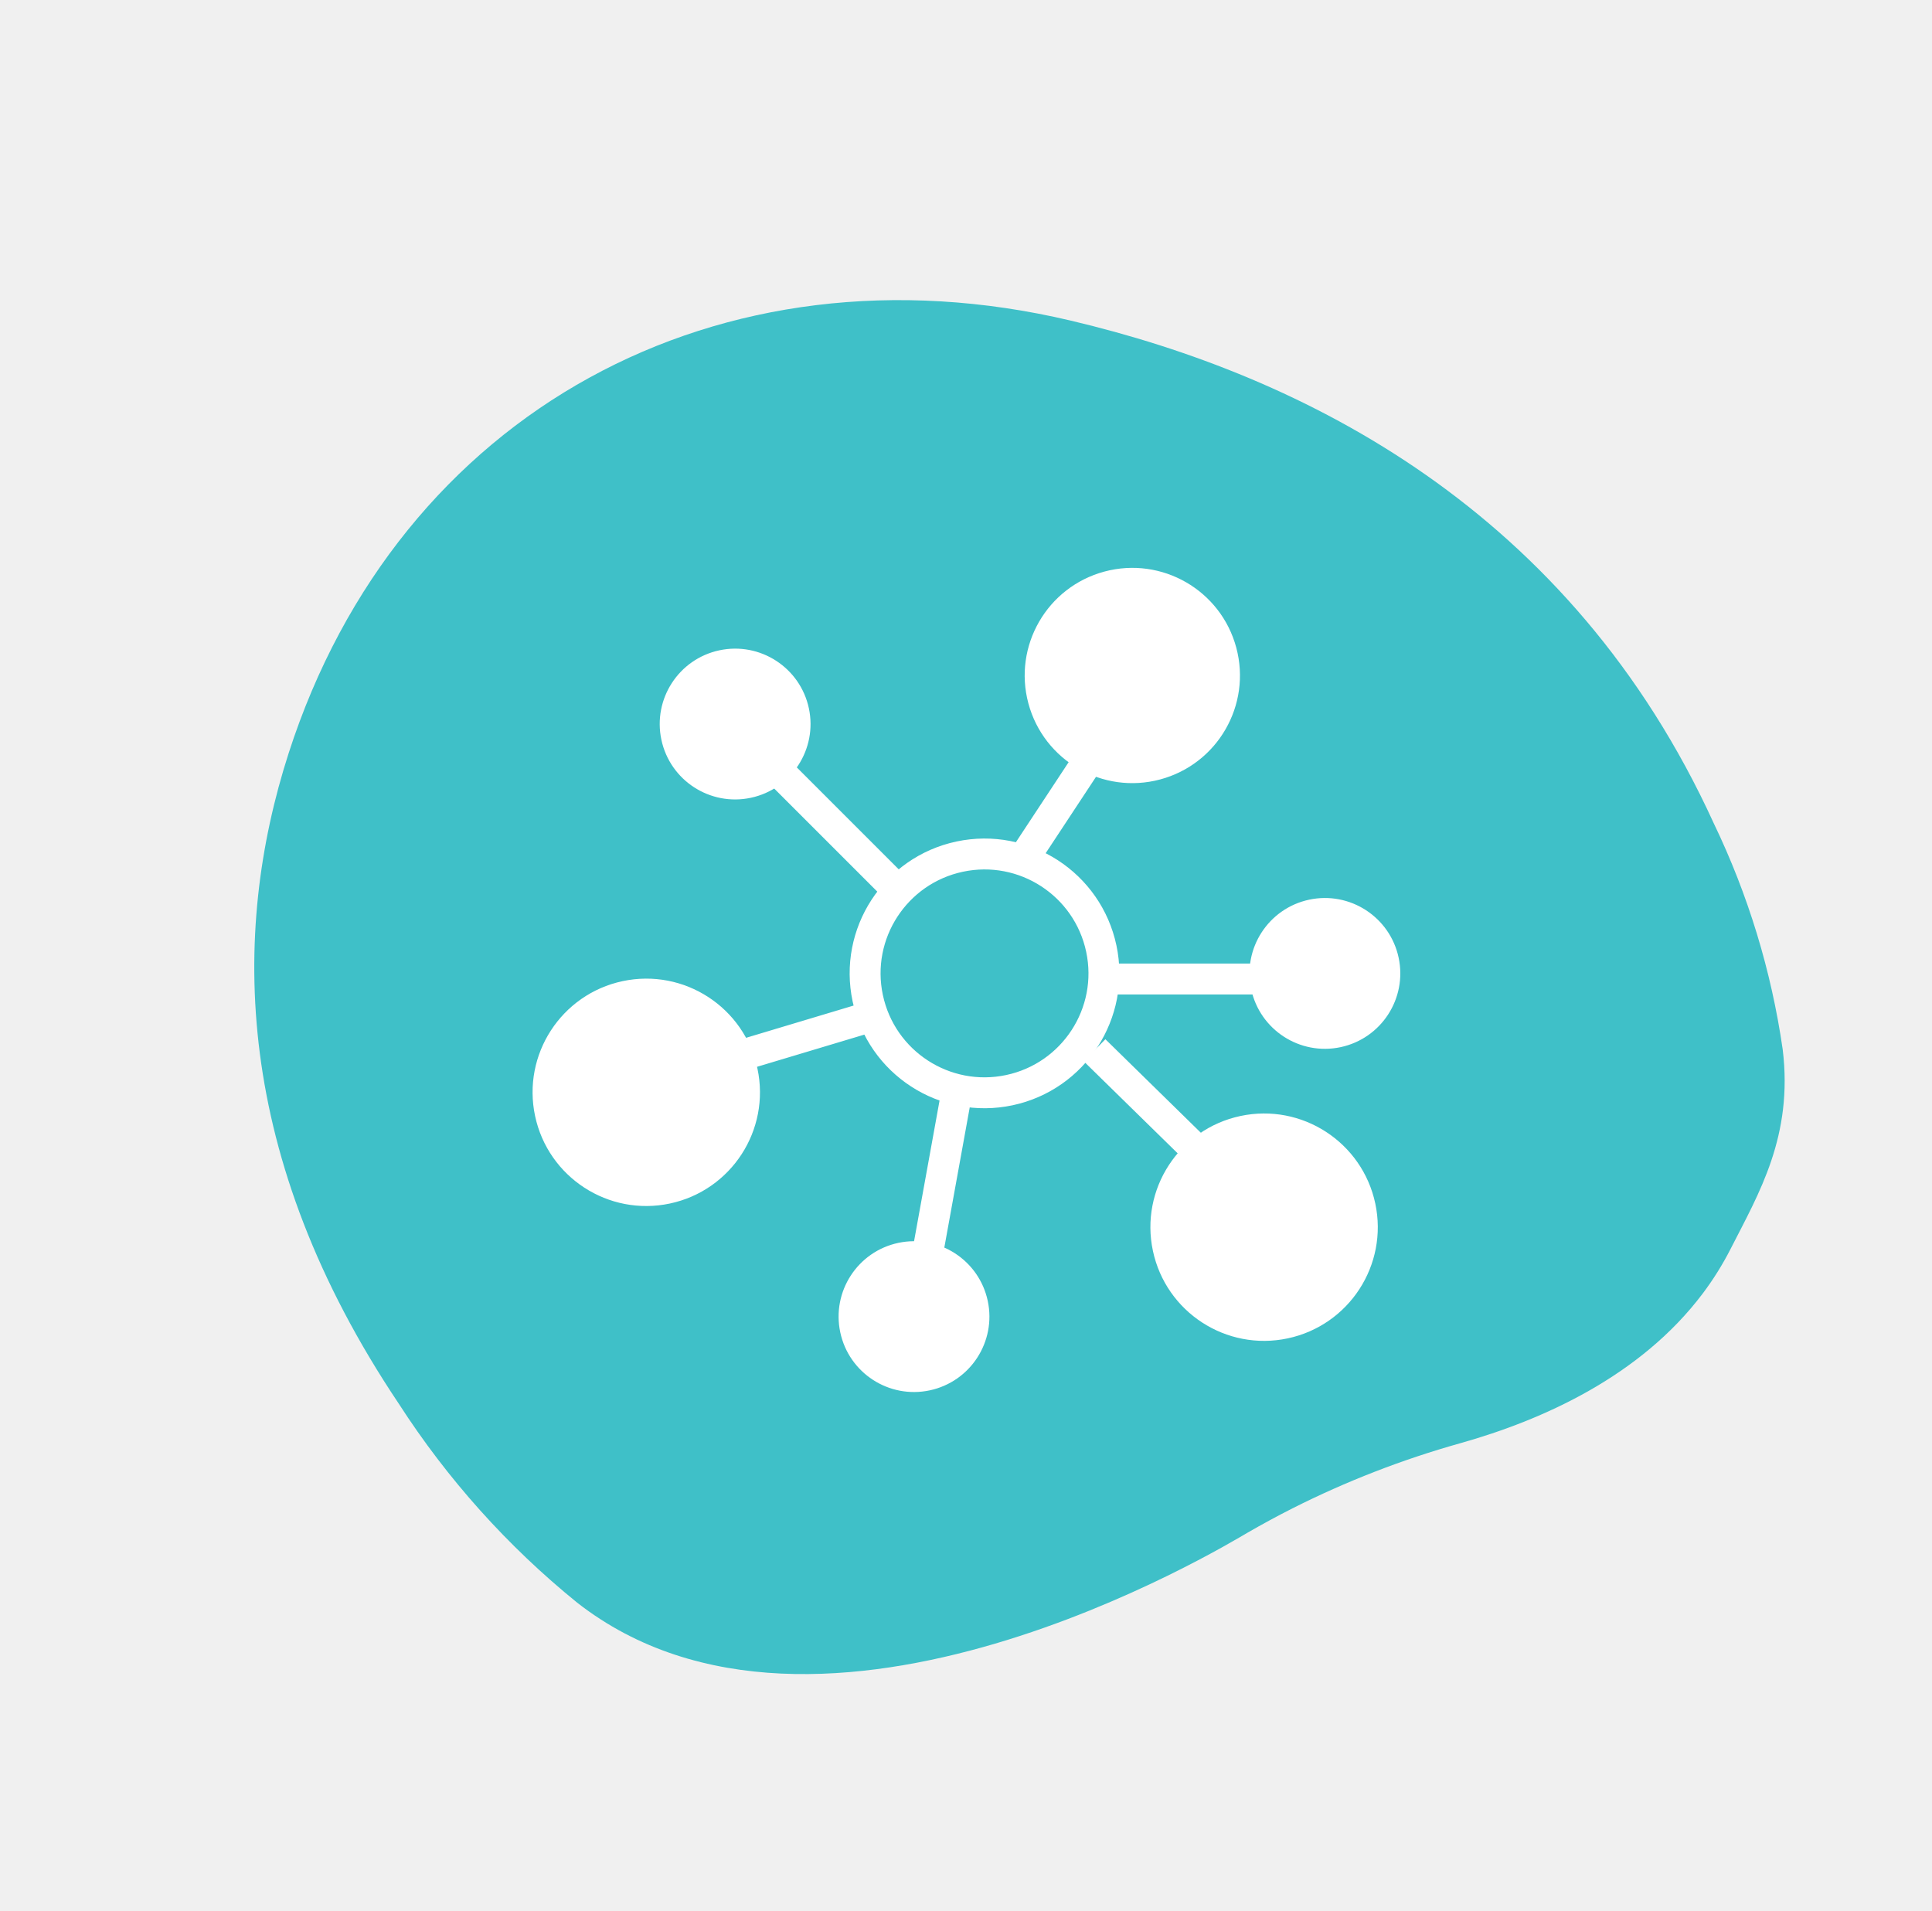
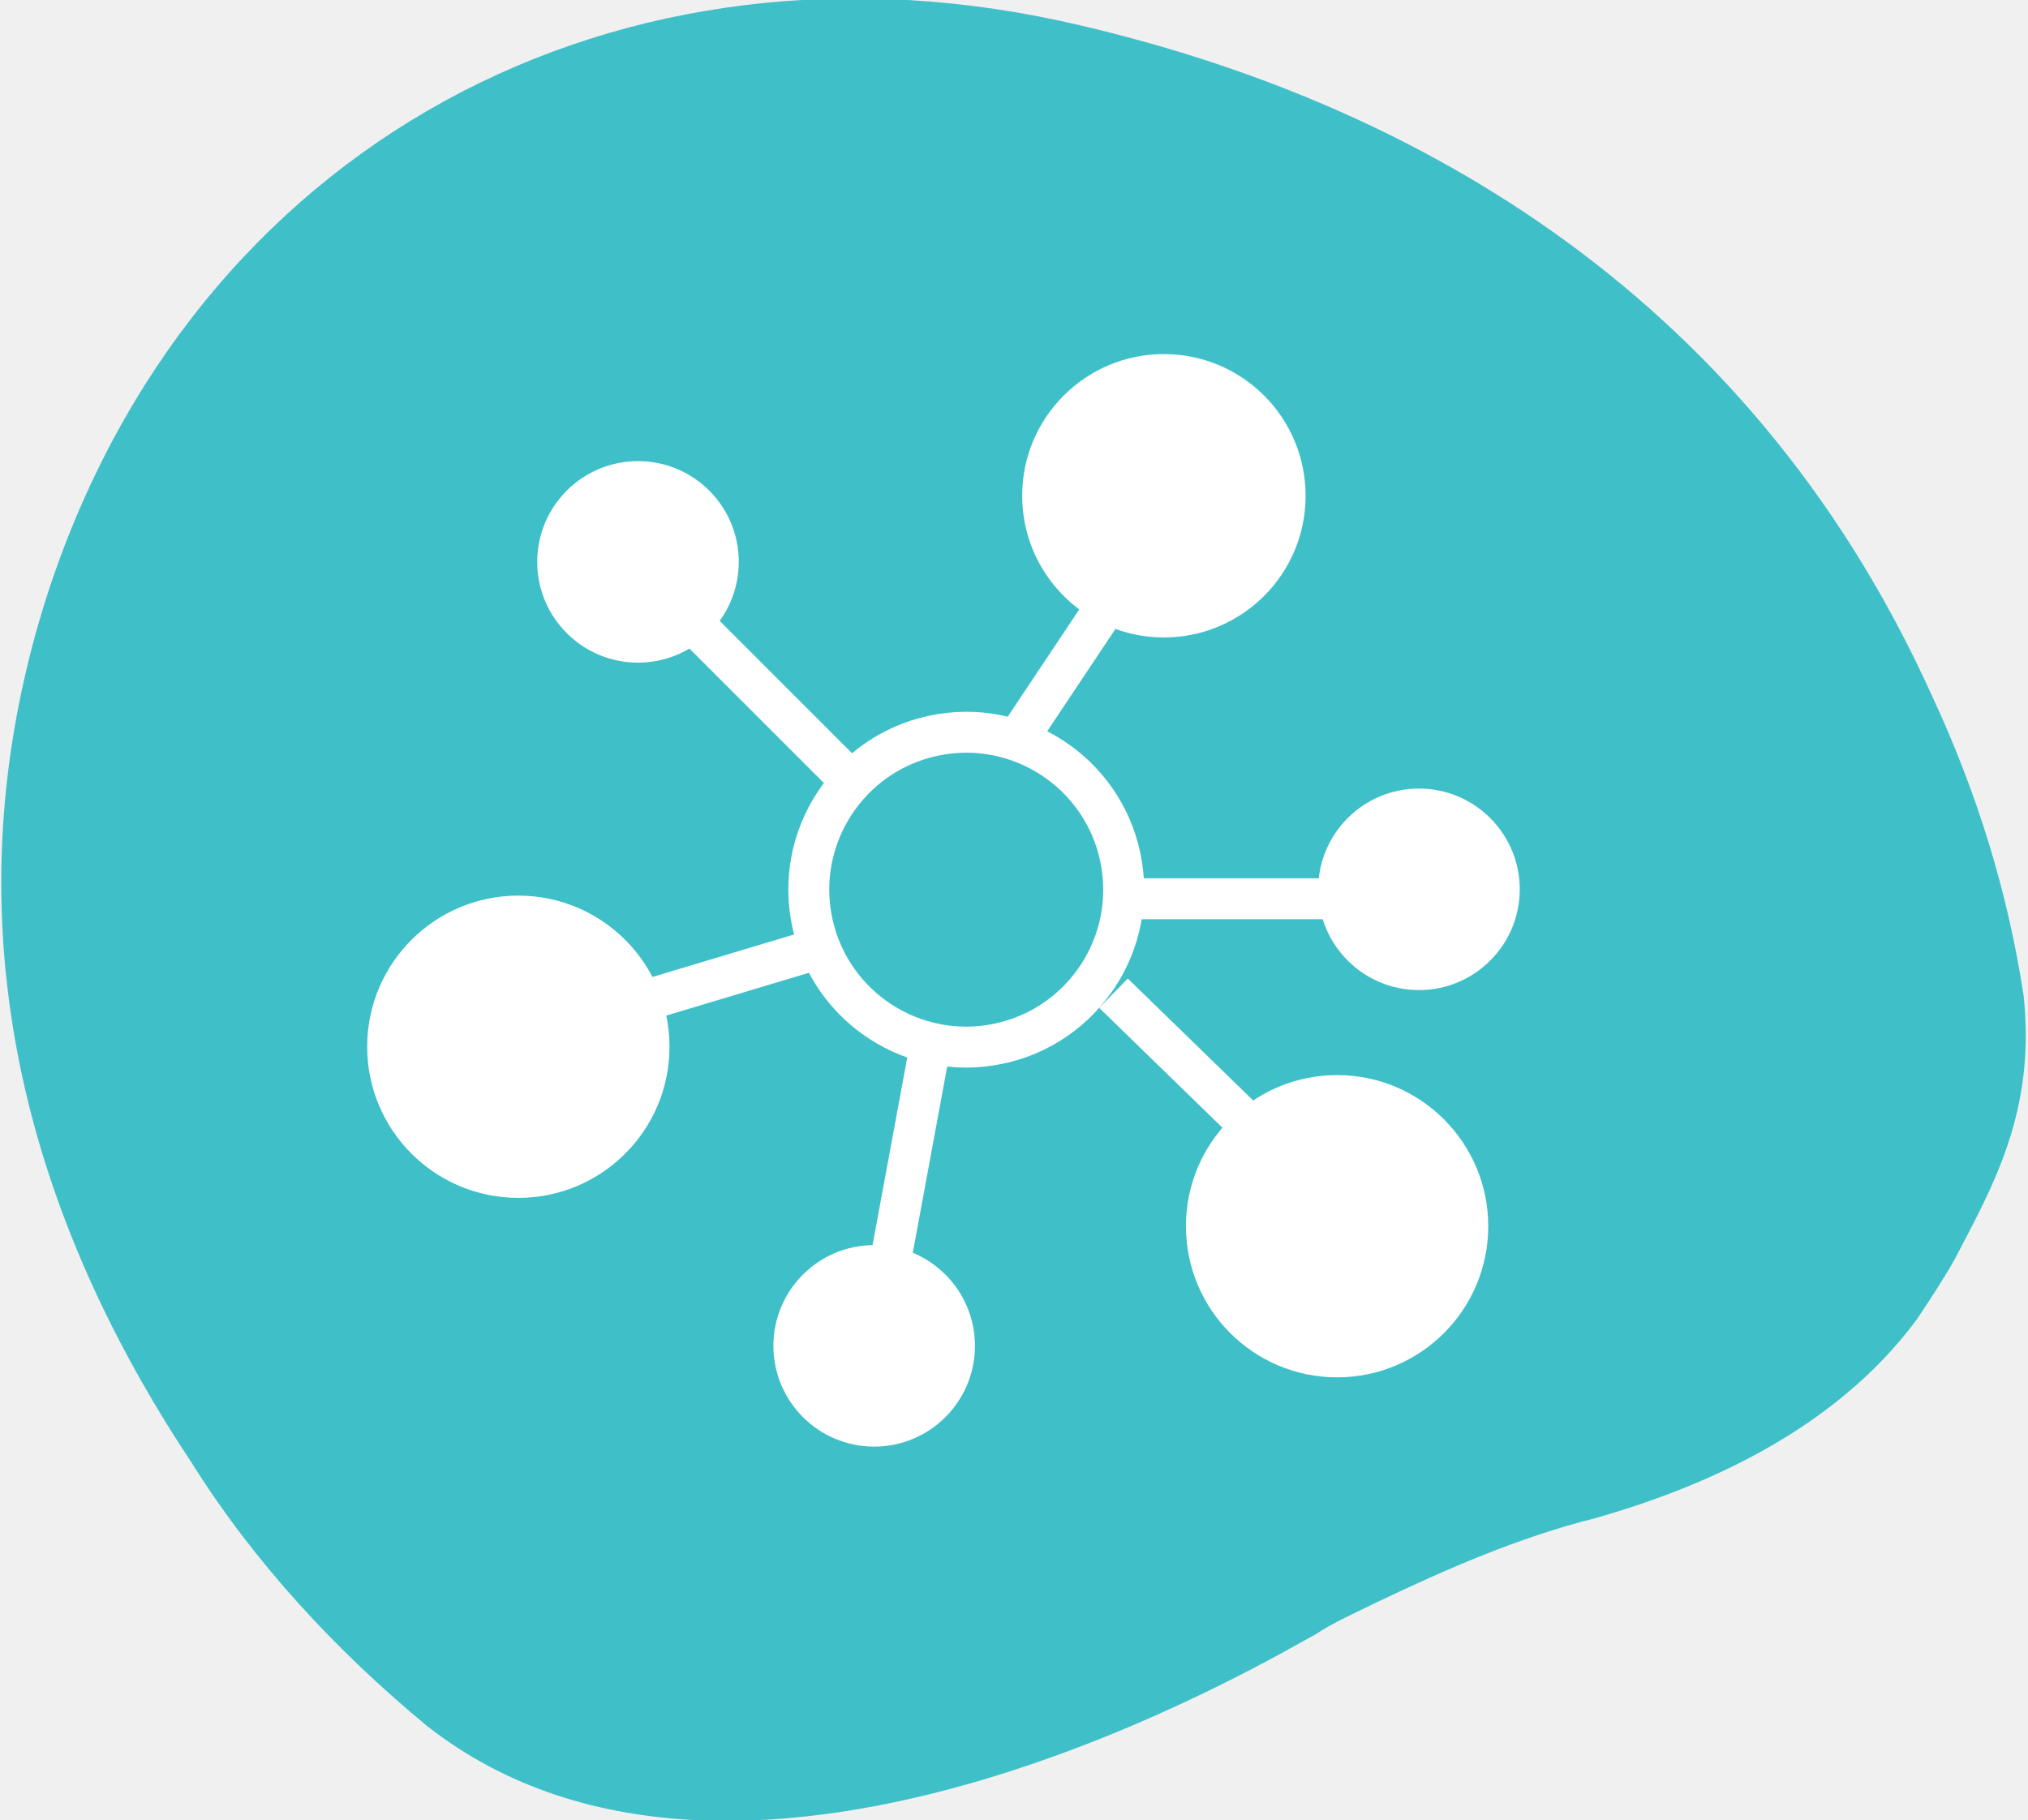
- <svg xmlns="http://www.w3.org/2000/svg" width="81.242" height="80.344" viewBox="0 0 81.242 80.344">
-   <g id="Group_14814" data-name="Group 14814" transform="translate(-648 -1957.156)">
-     <g id="Group_14567" data-name="Group 14567" transform="translate(-20.54 -57.525)">
-       <path id="Path_26619" data-name="Path 26619" d="M47.343,8.047C36.313-2.347,20.966-2.772,9.77,7.356,3.852,12.709-.736,20.9.1,33.371A35.568,35.568,0,0,0,2.413,44.364C7.265,56.373,27.2,55.911,28.3,55.909q1.076,0,2.151.059a39.075,39.075,0,0,1,7.472,1.155c3.509.894,7.977,1.343,11.969-.35a12.717,12.717,0,0,0,1.971-1.048c2.194-1.425,4.649-2.787,6.085-6.167a32.682,32.682,0,0,0,2.243-9.68C61.571,25.449,54.691,14.971,47.343,8.047Z" transform="translate(668.54 2044.866) rotate(-30)" fill="#3fc0c8" />
-       <g id="Group_14566" data-name="Group 14566" transform="translate(0 75.827)">
-         <g id="Ellipse_46" data-name="Ellipse 46" transform="matrix(0.978, -0.208, 0.208, 0.978, 703.214, 1975.422)" fill="none" stroke="#fff" stroke-width="1.3">
-           <circle cx="5.671" cy="5.671" r="5.671" stroke="none" />
-           <circle cx="5.671" cy="5.671" r="5.021" fill="none" />
+ <svg xmlns="http://www.w3.org/2000/svg" version="1.1" id="Layer_1" x="0px" y="0px" viewBox="-68.3 93.3 64.4 57.8" style="enable-background:new -68.3 93.3 64.4 57.8;" xml:space="preserve">
+   <style type="text/css">
+ 	.st0{fill:#3FC0C8;}
+ 	.st1{fill:none;}
+ 	.st2{fill:none;stroke:#FFFFFF;stroke-width:1.3;}
+ 	.st3{fill:#FFFFFF;}
+ </style>
+   <g id="Group_14814" transform="translate(-648 -1957.156)">
+     <g id="Group_14567" transform="translate(-20.54 -57.525)">
+       <path id="Path_26619" class="st0" d="M634.6,2108.8c-14.7-3.5-28.3,3.8-32.9,18.2c-2.4,7.6-2.3,17,4.6,27.4c2,3.2,4.6,6,7.5,8.4    c10.2,8,27.2-2.4,28.2-2.9c0.6-0.4,1.3-0.7,1.9-1c2.3-1.1,4.6-2.1,7-2.7c3.5-1,7.6-2.8,10.2-6.3c0.4-0.6,0.8-1.2,1.2-1.9    c1.2-2.3,2.6-4.7,2.2-8.4c-0.5-3.3-1.5-6.5-2.9-9.5C655.6,2116.8,644.4,2111.1,634.6,2108.8z" />
+       <g id="Group_14566" transform="translate(0 75.827)">
+         <g id="Ellipse_46" transform="matrix(0.978, -0.208, 0.208, 0.978, 703.214, 1975.422)">
+           <circle class="st1" cx="-88.4" cy="68.1" r="5.7" />
+           <circle class="st2" cx="-88.4" cy="68.1" r="5" />
        </g>
-         <circle id="Ellipse_47" data-name="Ellipse 47" cx="3.171" cy="3.171" r="3.171" transform="matrix(0.978, -0.208, 0.208, 0.978, 695.692, 1966.861)" fill="#fff" />
-         <circle id="Ellipse_51" data-name="Ellipse 51" cx="3.171" cy="3.171" r="3.171" transform="matrix(0.978, -0.208, 0.208, 0.978, 720.492, 1977.348)" fill="#fff" />
-         <circle id="Ellipse_50" data-name="Ellipse 50" cx="4.525" cy="4.525" r="4.525" transform="matrix(0.966, -0.259, 0.259, 0.966, 710.612, 1964.062)" fill="#fff" />
-         <circle id="Ellipse_49" data-name="Ellipse 49" cx="3.171" cy="3.171" r="3.171" transform="matrix(0.978, -0.208, 0.208, 0.978, 703.214, 1991.781)" fill="#fff" />
-         <circle id="Ellipse_48" data-name="Ellipse 48" cx="4.781" cy="4.781" r="4.781" transform="matrix(0.978, -0.208, 0.208, 0.978, 690.046, 1981.109)" fill="#fff" />
-         <circle id="Ellipse_52" data-name="Ellipse 52" cx="4.781" cy="4.781" r="4.781" transform="matrix(0.978, -0.208, 0.208, 0.978, 716.026, 1986.78)" fill="#fff" />
-         <line id="Line_32" data-name="Line 32" x2="7" y2="7" transform="translate(699.5 1969.5)" fill="none" stroke="#fff" stroke-width="1.3" />
-         <path id="Path_26620" data-name="Path 26620" d="M0,0H9.829" transform="translate(714.697 1980.025)" fill="none" stroke="#fff" stroke-width="1.3" />
-         <path id="Path_26621" data-name="Path 26621" d="M-.13-3.494,7.131,3.62" transform="translate(714.697 1986.516)" fill="none" stroke="#fff" stroke-width="1.3" />
-         <path id="Path_26622" data-name="Path 26622" d="M.508-7.353-1.157,1.833" transform="translate(708.197 1992.514)" fill="none" stroke="#fff" stroke-width="1.3" />
-         <line id="Line_33" data-name="Line 33" y1="3" x2="10" transform="translate(695.5 1981.5)" fill="none" stroke="#fff" stroke-width="1.3" />
-         <line id="Line_34" data-name="Line 34" y1="7.289" x2="4.803" transform="translate(711.697 1967.5)" fill="none" stroke="#fff" stroke-width="1.3" />
+         <circle id="Ellipse_47" class="st3" cx="620.5" cy="2050" r="3.2" />
+         <circle id="Ellipse_51" class="st3" cx="645.3" cy="2060.4" r="3.2" />
+         <circle id="Ellipse_50" class="st3" cx="637.2" cy="2047.9" r="4.5" />
+         <circle id="Ellipse_49" class="st3" cx="628" cy="2074.9" r="3.2" />
+         <circle id="Ellipse_48" class="st3" cx="616.7" cy="2065.4" r="4.8" />
+         <circle id="Ellipse_52" class="st3" cx="642.7" cy="2071.1" r="4.8" />
+         <line id="Line_32" class="st2" x1="620.5" y1="2050.2" x2="627.5" y2="2057.2" />
+         <path id="Path_26620" class="st2" d="M635.7,2060.7h9.8" />
+         <path id="Path_26621" class="st2" d="M635.6,2063.7l7.3,7.1" />
+         <path id="Path_26622" class="st2" d="M629.7,2065.8l-1.7,9.2" />
+         <line id="Line_33" class="st2" x1="616.5" y1="2065.2" x2="626.5" y2="2062.2" />
+         <line id="Line_34" class="st2" x1="632.7" y1="2055.4" x2="637.5" y2="2048.2" />
      </g>
    </g>
  </g>
</svg>
